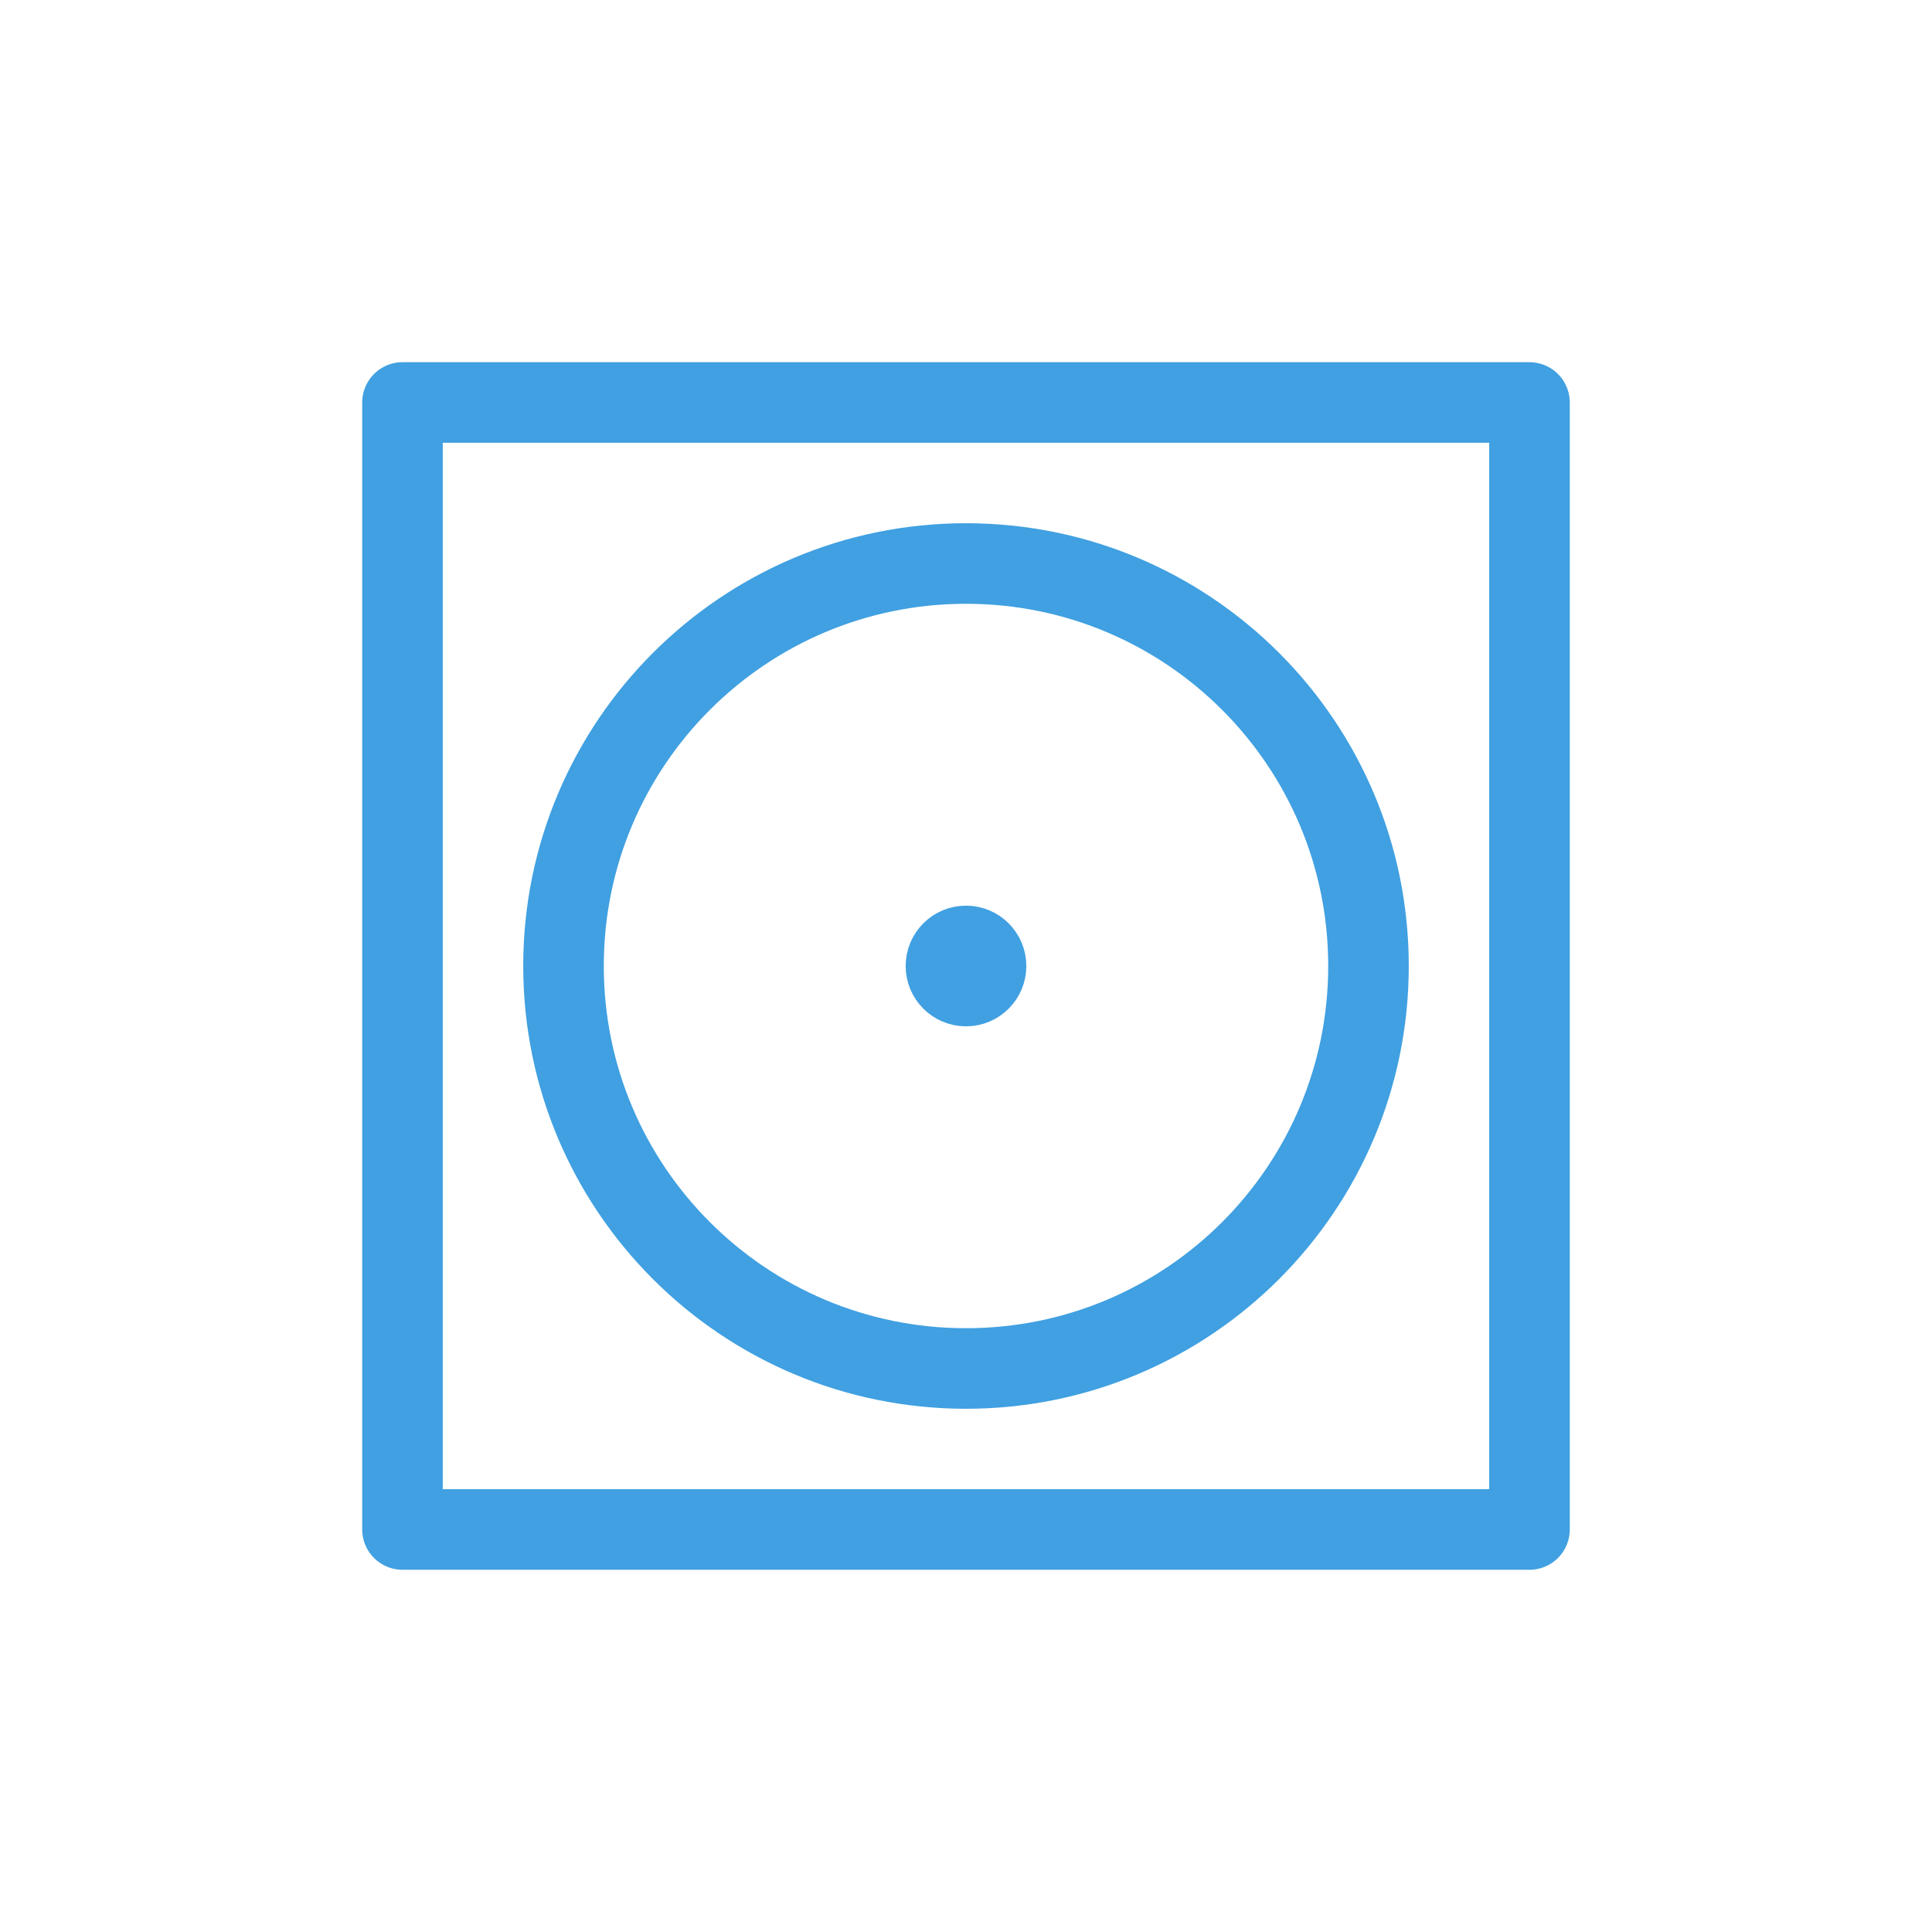
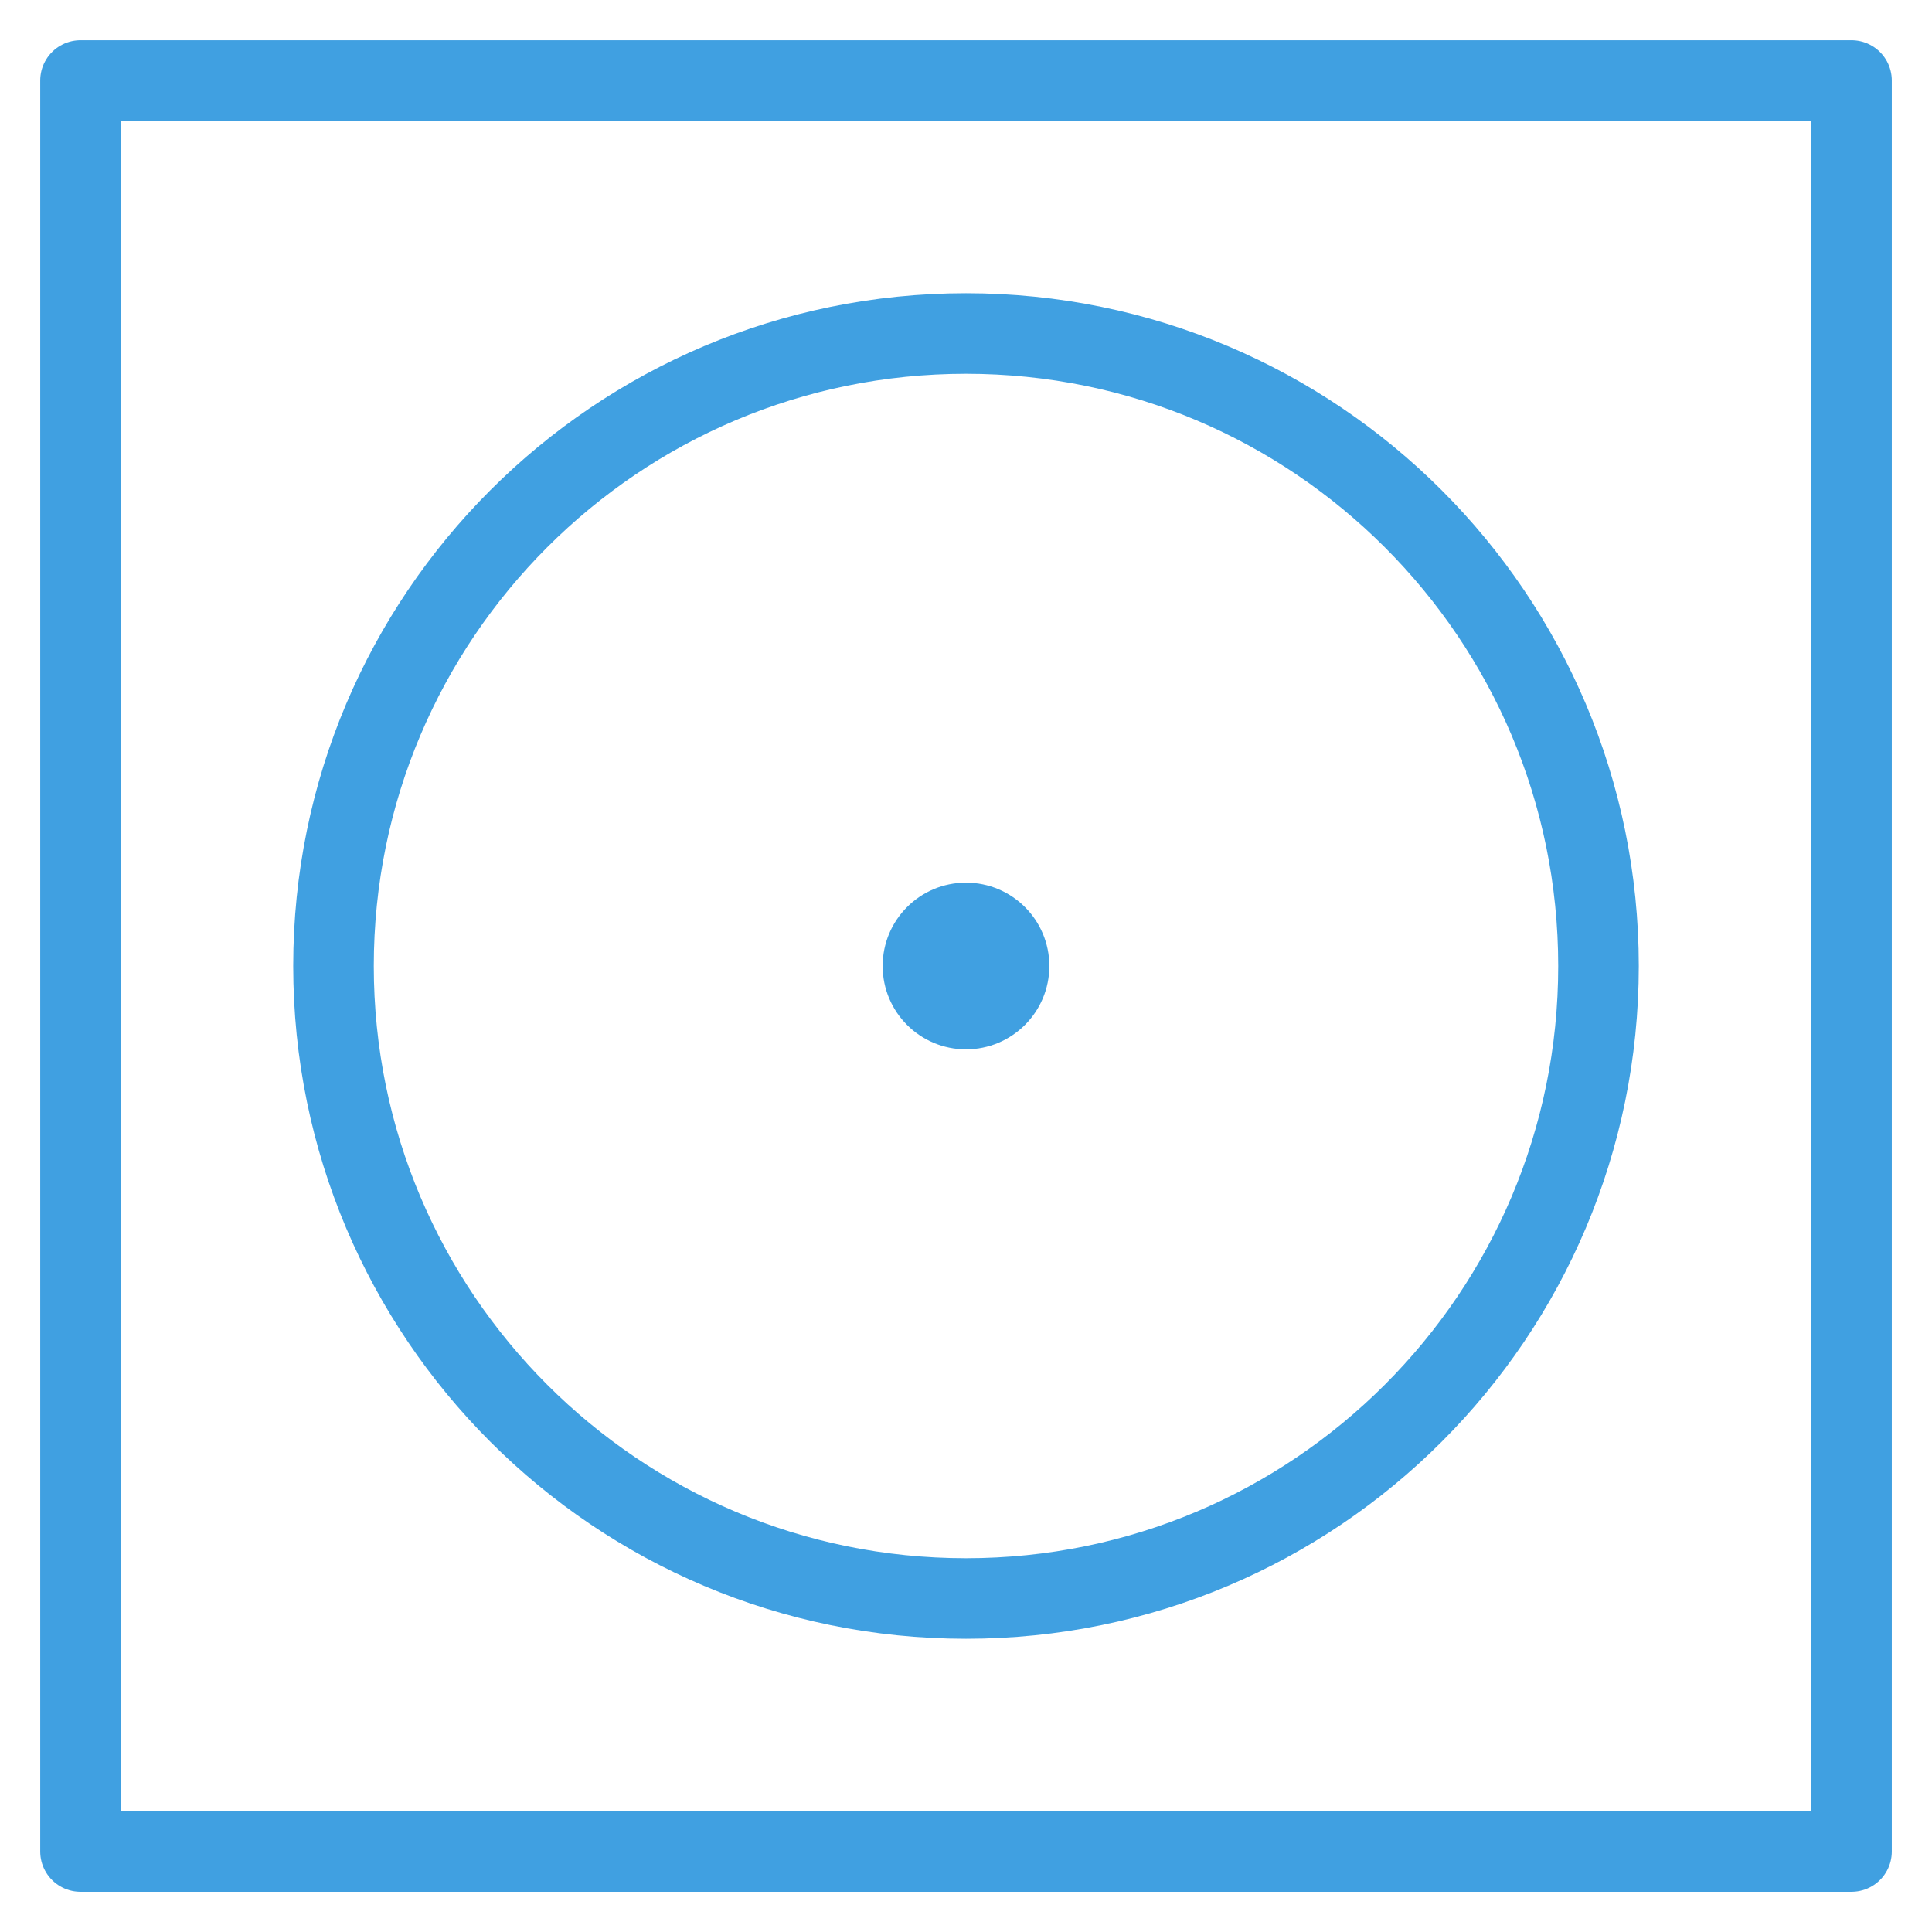
<svg xmlns="http://www.w3.org/2000/svg" width="100%" height="100%" viewBox="0 0 100 100" version="1.1" xml:space="preserve" style="fill-rule:evenodd;clip-rule:evenodd;stroke-linecap:round;stroke-linejoin:round;stroke-miterlimit:1.5;">
  <g id="selectAll" />
  <g id="garbageCan" />
  <g id="attribute" />
  <g id="playAdd" />
  <g id="checked" />
  <g id="check" />
  <g id="fullScreen" />
  <g id="loop" />
  <g id="loopSingle" />
  <g id="more" />
  <g id="random" />
  <g id="play" />
  <g id="playNext" />
  <g id="playPrevious" />
  <g id="search" />
  <g id="playing" />
  <g id="clock" />
  <g id="back" />
  <g id="close" />
  <g id="menu" />
  <g id="playList" />
  <g id="musicNote" />
  <g id="plus" />
  <g id="scaleToMinimal" />
  <g id="album">
-     <rect x="20.833" y="20.833" width="58.333" height="58.333" style="fill:none;stroke:#40a0e1;stroke-width:4.17px;" />
-     <circle cx="50" cy="50" r="20.833" style="fill:none;stroke:#40a0e1;stroke-width:4.17px;" />
-     <circle cx="50" cy="50" r="2.083" style="fill:#40a0e1;stroke:#40a0e1;stroke-width:2.08px;" />
+     <rect x="4.167" y="4.167" width="91.667" height="91.667" style="fill:none;stroke:#40a0e1;stroke-width:4.17px;" />
+     <circle cx="50" cy="50" r="32.738" style="fill:none;stroke:#40a0e1;stroke-width:4.17px;" />
+     <circle cx="50" cy="50" r="3.274" style="fill:#40a0e1;stroke:#40a0e1;stroke-width:2.08px;" />
  </g>
  <g id="pause" />
  <g id="pen" />
  <g id="flat" />
</svg>
